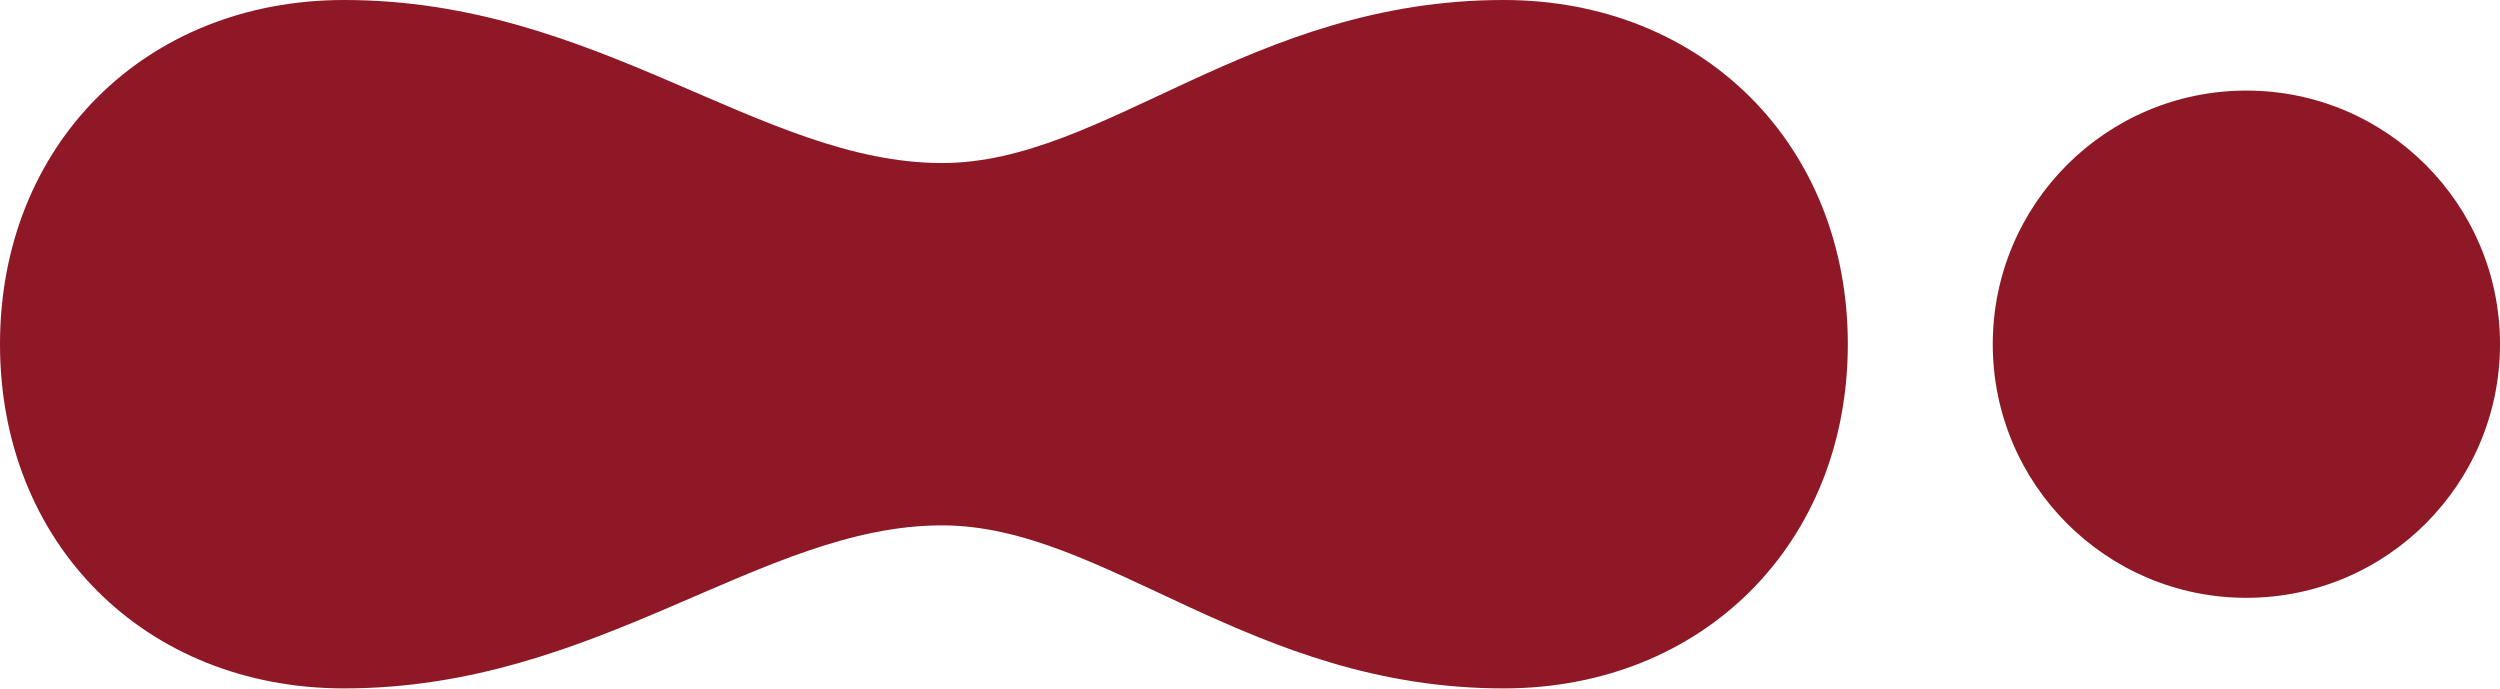
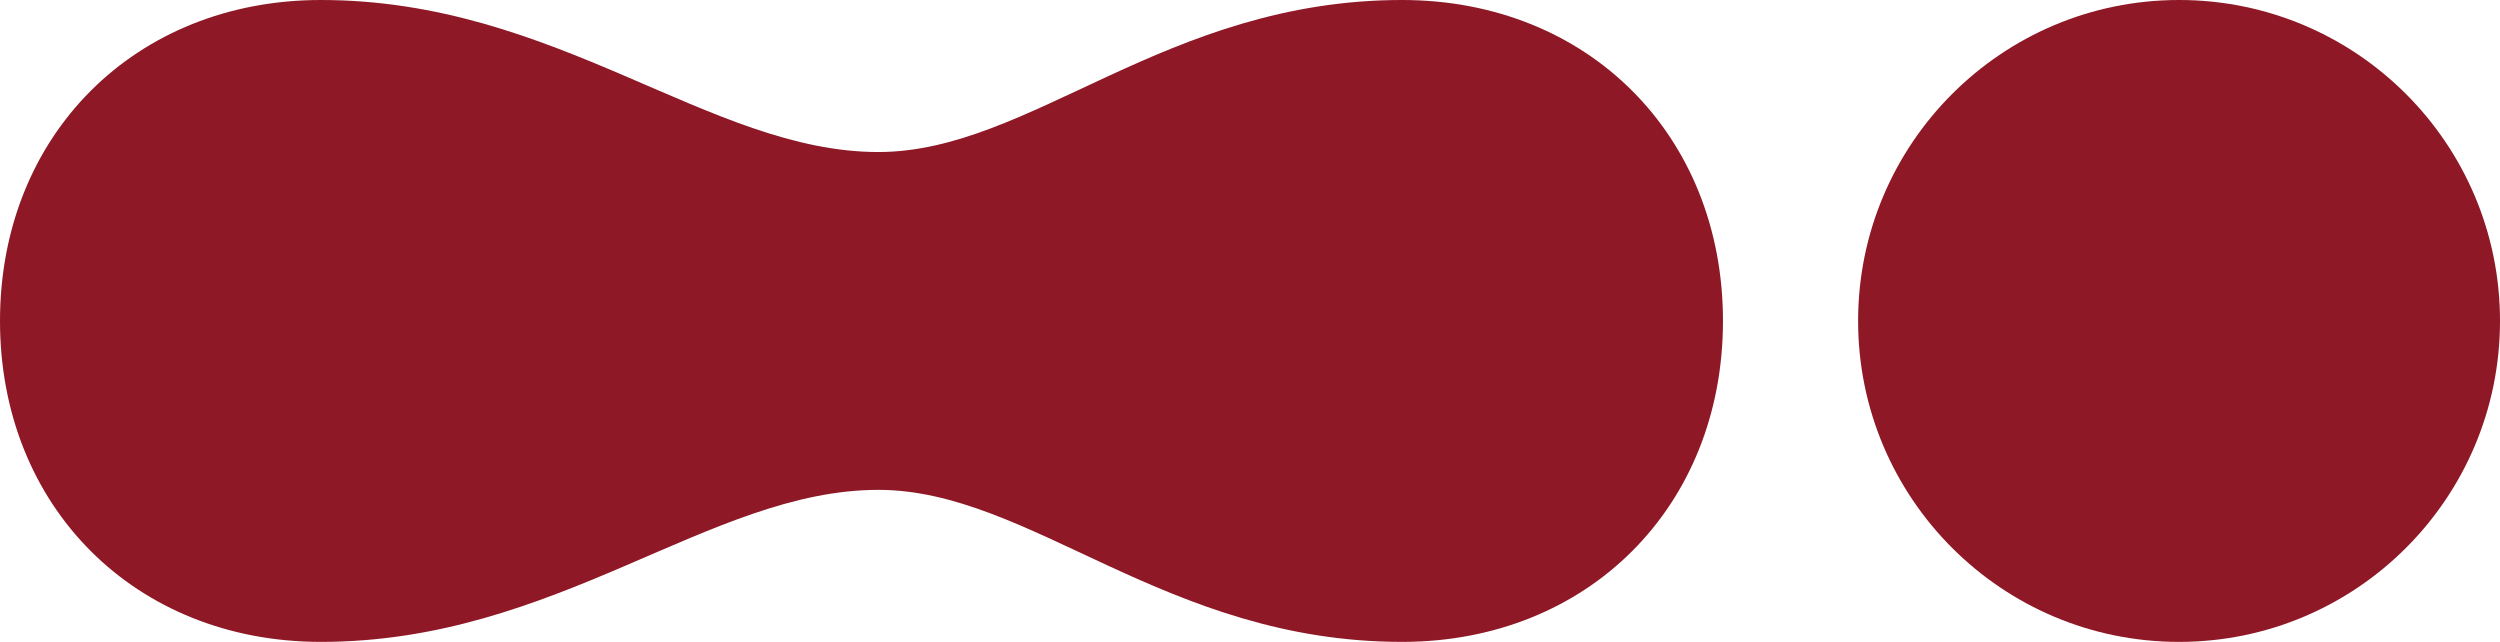
- <svg xmlns="http://www.w3.org/2000/svg" viewBox="0 0 138 38" width="138" height="38" role="img" aria-label="Isotipo horizontal de Datrio">
+ <svg xmlns="http://www.w3.org/2000/svg" viewBox="0 0 148 38" width="148" height="38" role="img" aria-label="Isotipo horizontal de Datrio">
  <g fill="#8E1825">
    <g transform="translate(138 0) rotate(90)">
      <path d="M19 36 C8 36 0 44 0 55 C0 69 9 77 9 86 C9 96 0 105 0 119 C0 130 8 138 19 138 C30 138 38 130 38 119 C38 105 29 96 29 86 C29 77 38 69 38 55 C38 44 30 36 19 36Z" />
-       <circle cx="19" cy="14" r="14" />
+       <circle cx="19" cy="9" r="19" />
    </g>
  </g>
</svg>
